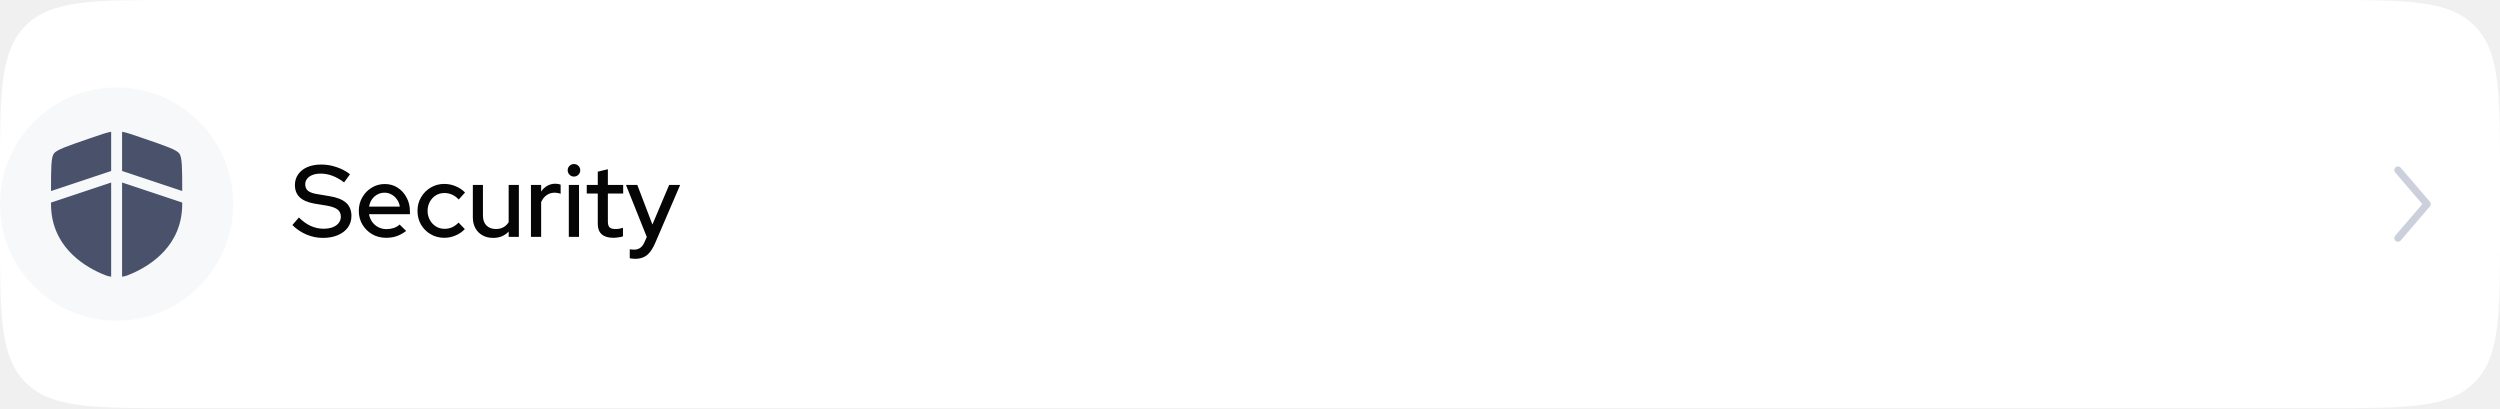
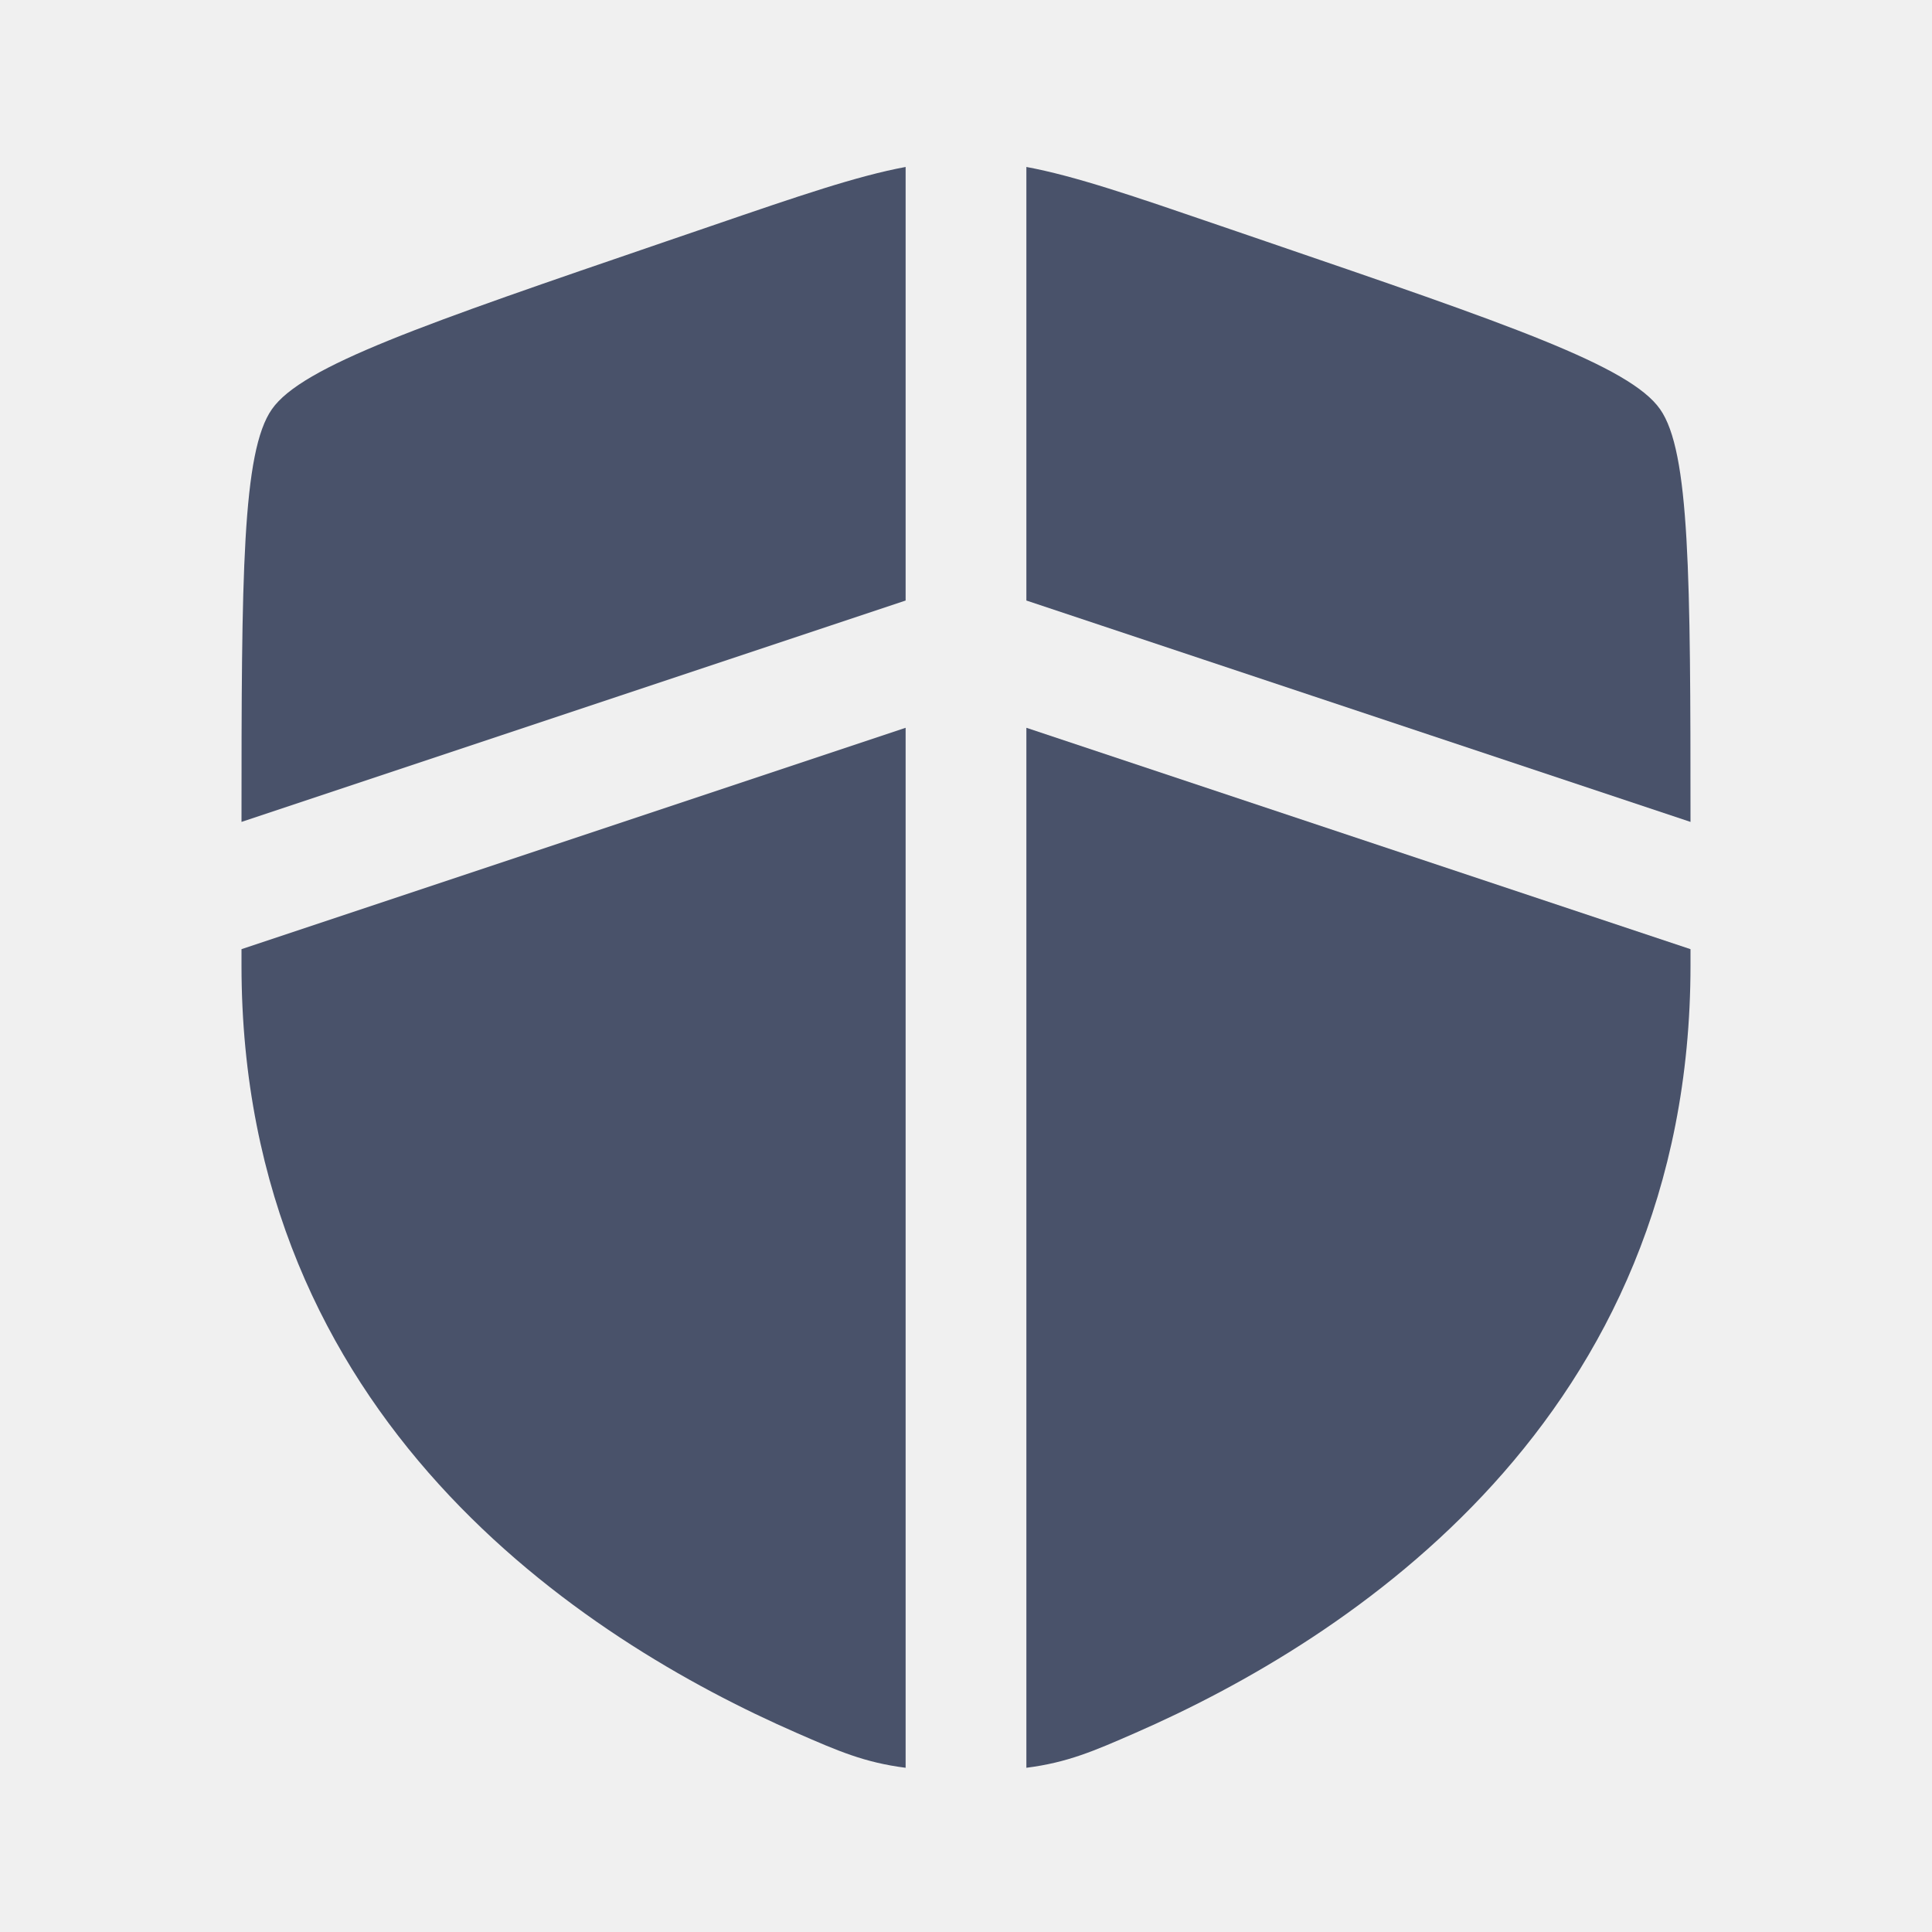
- <svg xmlns="http://www.w3.org/2000/svg" width="343" height="56" viewBox="0 0 343 56" fill="none">
-   <path d="M0 24C0 12.686 0 7.029 3.515 3.515C7.029 0 12.686 0 24 0H319C330.314 0 335.971 0 339.485 3.515C343 7.029 343 12.686 343 24V32C343 43.314 343 48.971 339.485 52.485C335.971 56 330.314 56 319 56H24C12.686 56 7.029 56 3.515 52.485C0 48.971 0 43.314 0 32V24Z" fill="white" />
-   <rect y="12" width="32" height="32" rx="16" fill="#F6F8FA" />
-   <g clip-path="url(#clip0_1036_8028)">
-     <path d="M15.25 18.074C14.644 18.187 13.932 18.431 12.838 18.805L12.265 19.002C9.258 20.031 7.755 20.545 7.378 21.083C7.008 21.609 7 23.151 7 26.21L15.25 23.46V18.074Z" fill="#49526A" />
-     <path d="M15.25 25.041L7 27.791V27.992C7 33.63 11.239 36.366 13.899 37.528C14.409 37.751 14.739 37.895 15.25 37.961V25.041Z" fill="#49526A" />
-     <path d="M16.75 37.961V25.041L25 27.791V27.992C25 33.63 20.761 36.366 18.101 37.528C17.591 37.751 17.261 37.895 16.75 37.961Z" fill="#49526A" />
-     <path d="M16.75 23.46V18.074C17.356 18.187 18.068 18.431 19.162 18.805L19.735 19.002C22.742 20.031 24.245 20.545 24.622 21.083C24.992 21.609 25 23.151 25 26.21L16.75 23.46Z" fill="#49526A" />
+ <svg xmlns="http://www.w3.org/2000/svg" width="24" height="24" viewBox="0 0 24 24" fill="none">
+   <g clip-path="url(#clip0_4814_7129)">
+     <path d="M11.25 2.074C10.644 2.187 9.932 2.431 8.838 2.806L8.265 3.002C5.258 4.031 3.755 4.545 3.378 5.083C3.008 5.609 3 7.151 3 10.21L11.25 7.46V2.074Z" fill="#49526A" />
+     <path d="M11.25 9.041L3 11.791V11.992C3 17.63 7.239 20.366 9.899 21.528C10.409 21.751 10.739 21.895 11.25 21.96V9.041Z" fill="#49526A" />
+     <path d="M12.75 21.96V9.041L21 11.791V11.992C21 17.63 16.761 20.366 14.101 21.528C13.591 21.751 13.261 21.895 12.75 21.96Z" fill="#49526A" />
+     <path d="M12.75 7.46V2.074C13.356 2.187 14.068 2.431 15.162 2.806L15.735 3.002C18.742 4.031 20.245 4.545 20.622 5.083C20.992 5.609 21 7.151 21 10.21L12.75 7.46Z" fill="#49526A" />
  </g>
-   <path d="M44.312 32.64C43.528 32.64 42.772 32.486 42.044 32.178C41.316 31.87 40.672 31.436 40.112 30.876L41.008 29.84C41.54 30.363 42.081 30.75 42.632 31.002C43.192 31.254 43.775 31.38 44.382 31.38C44.858 31.38 45.273 31.315 45.628 31.184C45.992 31.044 46.272 30.848 46.468 30.596C46.664 30.344 46.762 30.059 46.762 29.742C46.762 29.303 46.608 28.967 46.3 28.734C45.992 28.501 45.483 28.323 44.774 28.202L43.136 27.936C42.24 27.777 41.568 27.488 41.12 27.068C40.681 26.648 40.462 26.088 40.462 25.388C40.462 24.828 40.611 24.338 40.91 23.918C41.209 23.489 41.629 23.157 42.17 22.924C42.721 22.691 43.355 22.574 44.074 22.574C44.783 22.574 45.479 22.691 46.16 22.924C46.851 23.148 47.471 23.475 48.022 23.904L47.21 25.024C46.155 24.221 45.087 23.82 44.004 23.82C43.575 23.82 43.201 23.881 42.884 24.002C42.567 24.123 42.319 24.296 42.142 24.52C41.965 24.735 41.876 24.987 41.876 25.276C41.876 25.677 42.011 25.985 42.282 26.2C42.553 26.405 43.001 26.555 43.626 26.648L45.208 26.914C46.244 27.082 47.005 27.385 47.49 27.824C47.975 28.263 48.218 28.865 48.218 29.63C48.218 30.227 48.055 30.755 47.728 31.212C47.401 31.66 46.944 32.01 46.356 32.262C45.768 32.514 45.087 32.64 44.312 32.64ZM52.965 32.626C52.265 32.626 51.63 32.463 51.061 32.136C50.501 31.809 50.053 31.366 49.717 30.806C49.39 30.246 49.227 29.621 49.227 28.93C49.227 28.249 49.385 27.633 49.703 27.082C50.02 26.522 50.449 26.079 50.991 25.752C51.532 25.416 52.134 25.248 52.797 25.248C53.459 25.248 54.047 25.416 54.561 25.752C55.074 26.079 55.48 26.527 55.779 27.096C56.087 27.656 56.241 28.291 56.241 29V29.392H50.627C50.701 29.784 50.846 30.134 51.061 30.442C51.285 30.75 51.565 30.993 51.901 31.17C52.246 31.347 52.619 31.436 53.021 31.436C53.366 31.436 53.697 31.385 54.015 31.282C54.341 31.17 54.612 31.011 54.827 30.806L55.723 31.688C55.303 32.005 54.869 32.243 54.421 32.402C53.982 32.551 53.497 32.626 52.965 32.626ZM50.641 28.342H54.855C54.799 27.969 54.668 27.642 54.463 27.362C54.267 27.073 54.019 26.849 53.721 26.69C53.431 26.522 53.114 26.438 52.769 26.438C52.414 26.438 52.087 26.517 51.789 26.676C51.49 26.835 51.238 27.059 51.033 27.348C50.837 27.628 50.706 27.959 50.641 28.342ZM60.947 32.626C60.266 32.626 59.645 32.463 59.085 32.136C58.525 31.809 58.082 31.366 57.755 30.806C57.438 30.246 57.279 29.621 57.279 28.93C57.279 28.239 57.443 27.619 57.769 27.068C58.096 26.508 58.535 26.065 59.085 25.738C59.645 25.402 60.266 25.234 60.947 25.234C61.489 25.234 62.007 25.337 62.501 25.542C63.005 25.747 63.439 26.037 63.803 26.41L62.935 27.376C62.665 27.077 62.361 26.853 62.025 26.704C61.689 26.555 61.339 26.48 60.975 26.48C60.546 26.48 60.154 26.587 59.799 26.802C59.454 27.017 59.179 27.311 58.973 27.684C58.768 28.057 58.665 28.473 58.665 28.93C58.665 29.387 58.768 29.803 58.973 30.176C59.179 30.549 59.459 30.848 59.813 31.072C60.168 31.287 60.565 31.394 61.003 31.394C61.367 31.394 61.708 31.324 62.025 31.184C62.343 31.035 62.641 30.82 62.921 30.54L63.775 31.436C63.402 31.819 62.968 32.113 62.473 32.318C61.988 32.523 61.479 32.626 60.947 32.626ZM67.66 32.64C67.109 32.64 66.624 32.523 66.204 32.29C65.784 32.057 65.457 31.73 65.224 31.31C64.991 30.881 64.874 30.391 64.874 29.84V25.374H66.26V29.602C66.26 30.162 66.419 30.605 66.736 30.932C67.063 31.259 67.497 31.422 68.038 31.422C68.421 31.422 68.761 31.343 69.06 31.184C69.359 31.016 69.602 30.783 69.788 30.484V25.374H71.188V32.5H69.788V31.772C69.237 32.351 68.528 32.64 67.66 32.64ZM72.846 32.5V25.374H74.246V26.284C74.469 25.948 74.745 25.687 75.072 25.5C75.407 25.304 75.785 25.206 76.206 25.206C76.495 25.215 76.733 25.257 76.919 25.332V26.592C76.789 26.536 76.653 26.499 76.513 26.48C76.374 26.452 76.234 26.438 76.094 26.438C75.683 26.438 75.319 26.55 75.001 26.774C74.684 26.989 74.432 27.306 74.246 27.726V32.5H72.846ZM78.041 32.5V25.374H79.441V32.5H78.041ZM78.741 24.226C78.507 24.226 78.307 24.142 78.139 23.974C77.971 23.797 77.887 23.591 77.887 23.358C77.887 23.115 77.971 22.915 78.139 22.756C78.307 22.588 78.507 22.504 78.741 22.504C78.984 22.504 79.189 22.588 79.357 22.756C79.525 22.915 79.609 23.115 79.609 23.358C79.609 23.591 79.525 23.797 79.357 23.974C79.189 24.142 78.984 24.226 78.741 24.226ZM84.142 32.626C83.451 32.626 82.924 32.467 82.56 32.15C82.196 31.823 82.014 31.352 82.014 30.736V26.55H80.502V25.374H82.014V23.554L83.4 23.218V25.374H85.5V26.55H83.4V30.414C83.4 30.778 83.479 31.039 83.638 31.198C83.806 31.347 84.076 31.422 84.45 31.422C84.646 31.422 84.818 31.408 84.968 31.38C85.126 31.352 85.294 31.31 85.472 31.254V32.43C85.285 32.495 85.066 32.542 84.814 32.57C84.571 32.607 84.347 32.626 84.142 32.626ZM87.144 35.51C86.995 35.51 86.855 35.501 86.724 35.482C86.593 35.473 86.486 35.454 86.402 35.426V34.194C86.57 34.231 86.775 34.25 87.018 34.25C87.671 34.25 88.142 33.9 88.432 33.2L88.74 32.514L85.884 25.374H87.438L89.51 30.806L91.806 25.374H93.318L89.874 33.382C89.65 33.886 89.412 34.292 89.16 34.6C88.908 34.917 88.618 35.146 88.292 35.286C87.965 35.435 87.582 35.51 87.144 35.51Z" fill="#050505" />
-   <path fill-rule="evenodd" clip-rule="evenodd" d="M328.675 22.954C328.884 22.775 329.2 22.799 329.38 23.009L333.38 27.675C333.54 27.863 333.54 28.139 333.38 28.326L329.38 32.993C329.2 33.202 328.884 33.227 328.675 33.047C328.465 32.867 328.441 32.552 328.62 32.342L332.341 28.001L328.62 23.659C328.441 23.45 328.465 23.134 328.675 22.954Z" fill="#CCD0DC" />
  <defs>
-     <clipPath id="clip0_1036_8028">
-       <rect x="4" y="16" width="24" height="24" rx="8" fill="white" />
+     <clipPath id="clip0_4814_7129">
+       <rect width="24" height="24" rx="8" fill="white" />
    </clipPath>
  </defs>
</svg>
